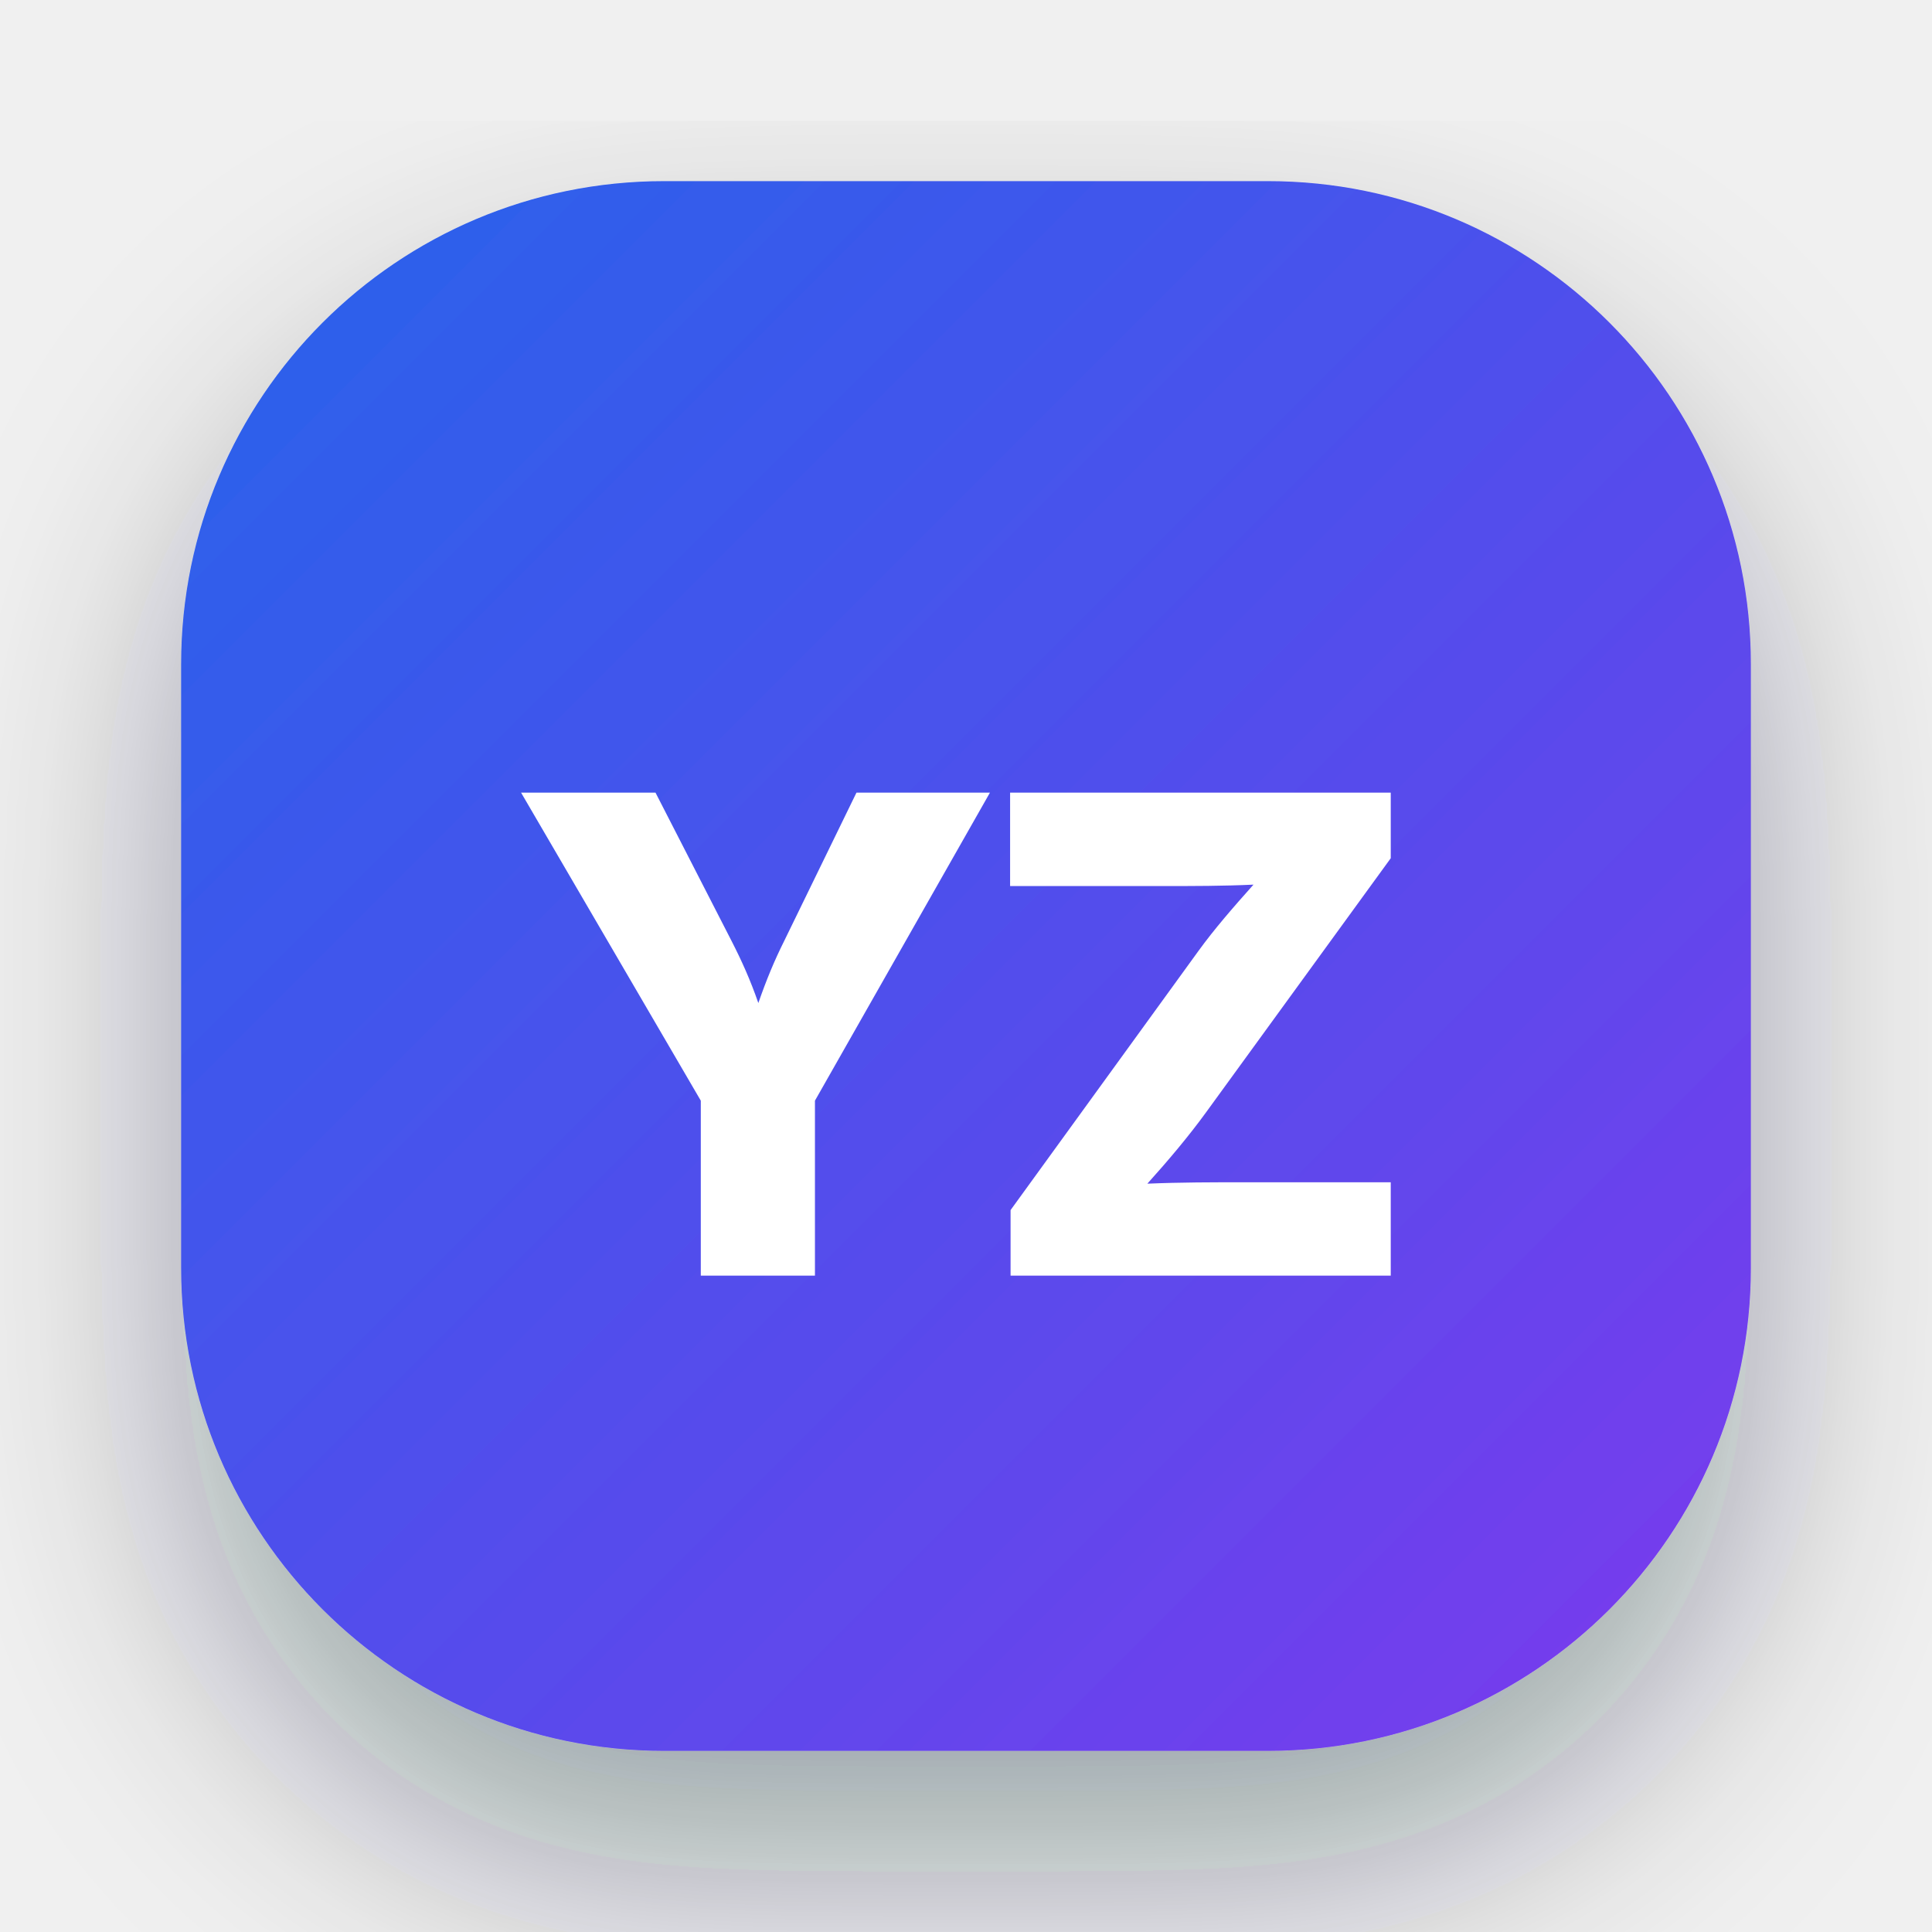
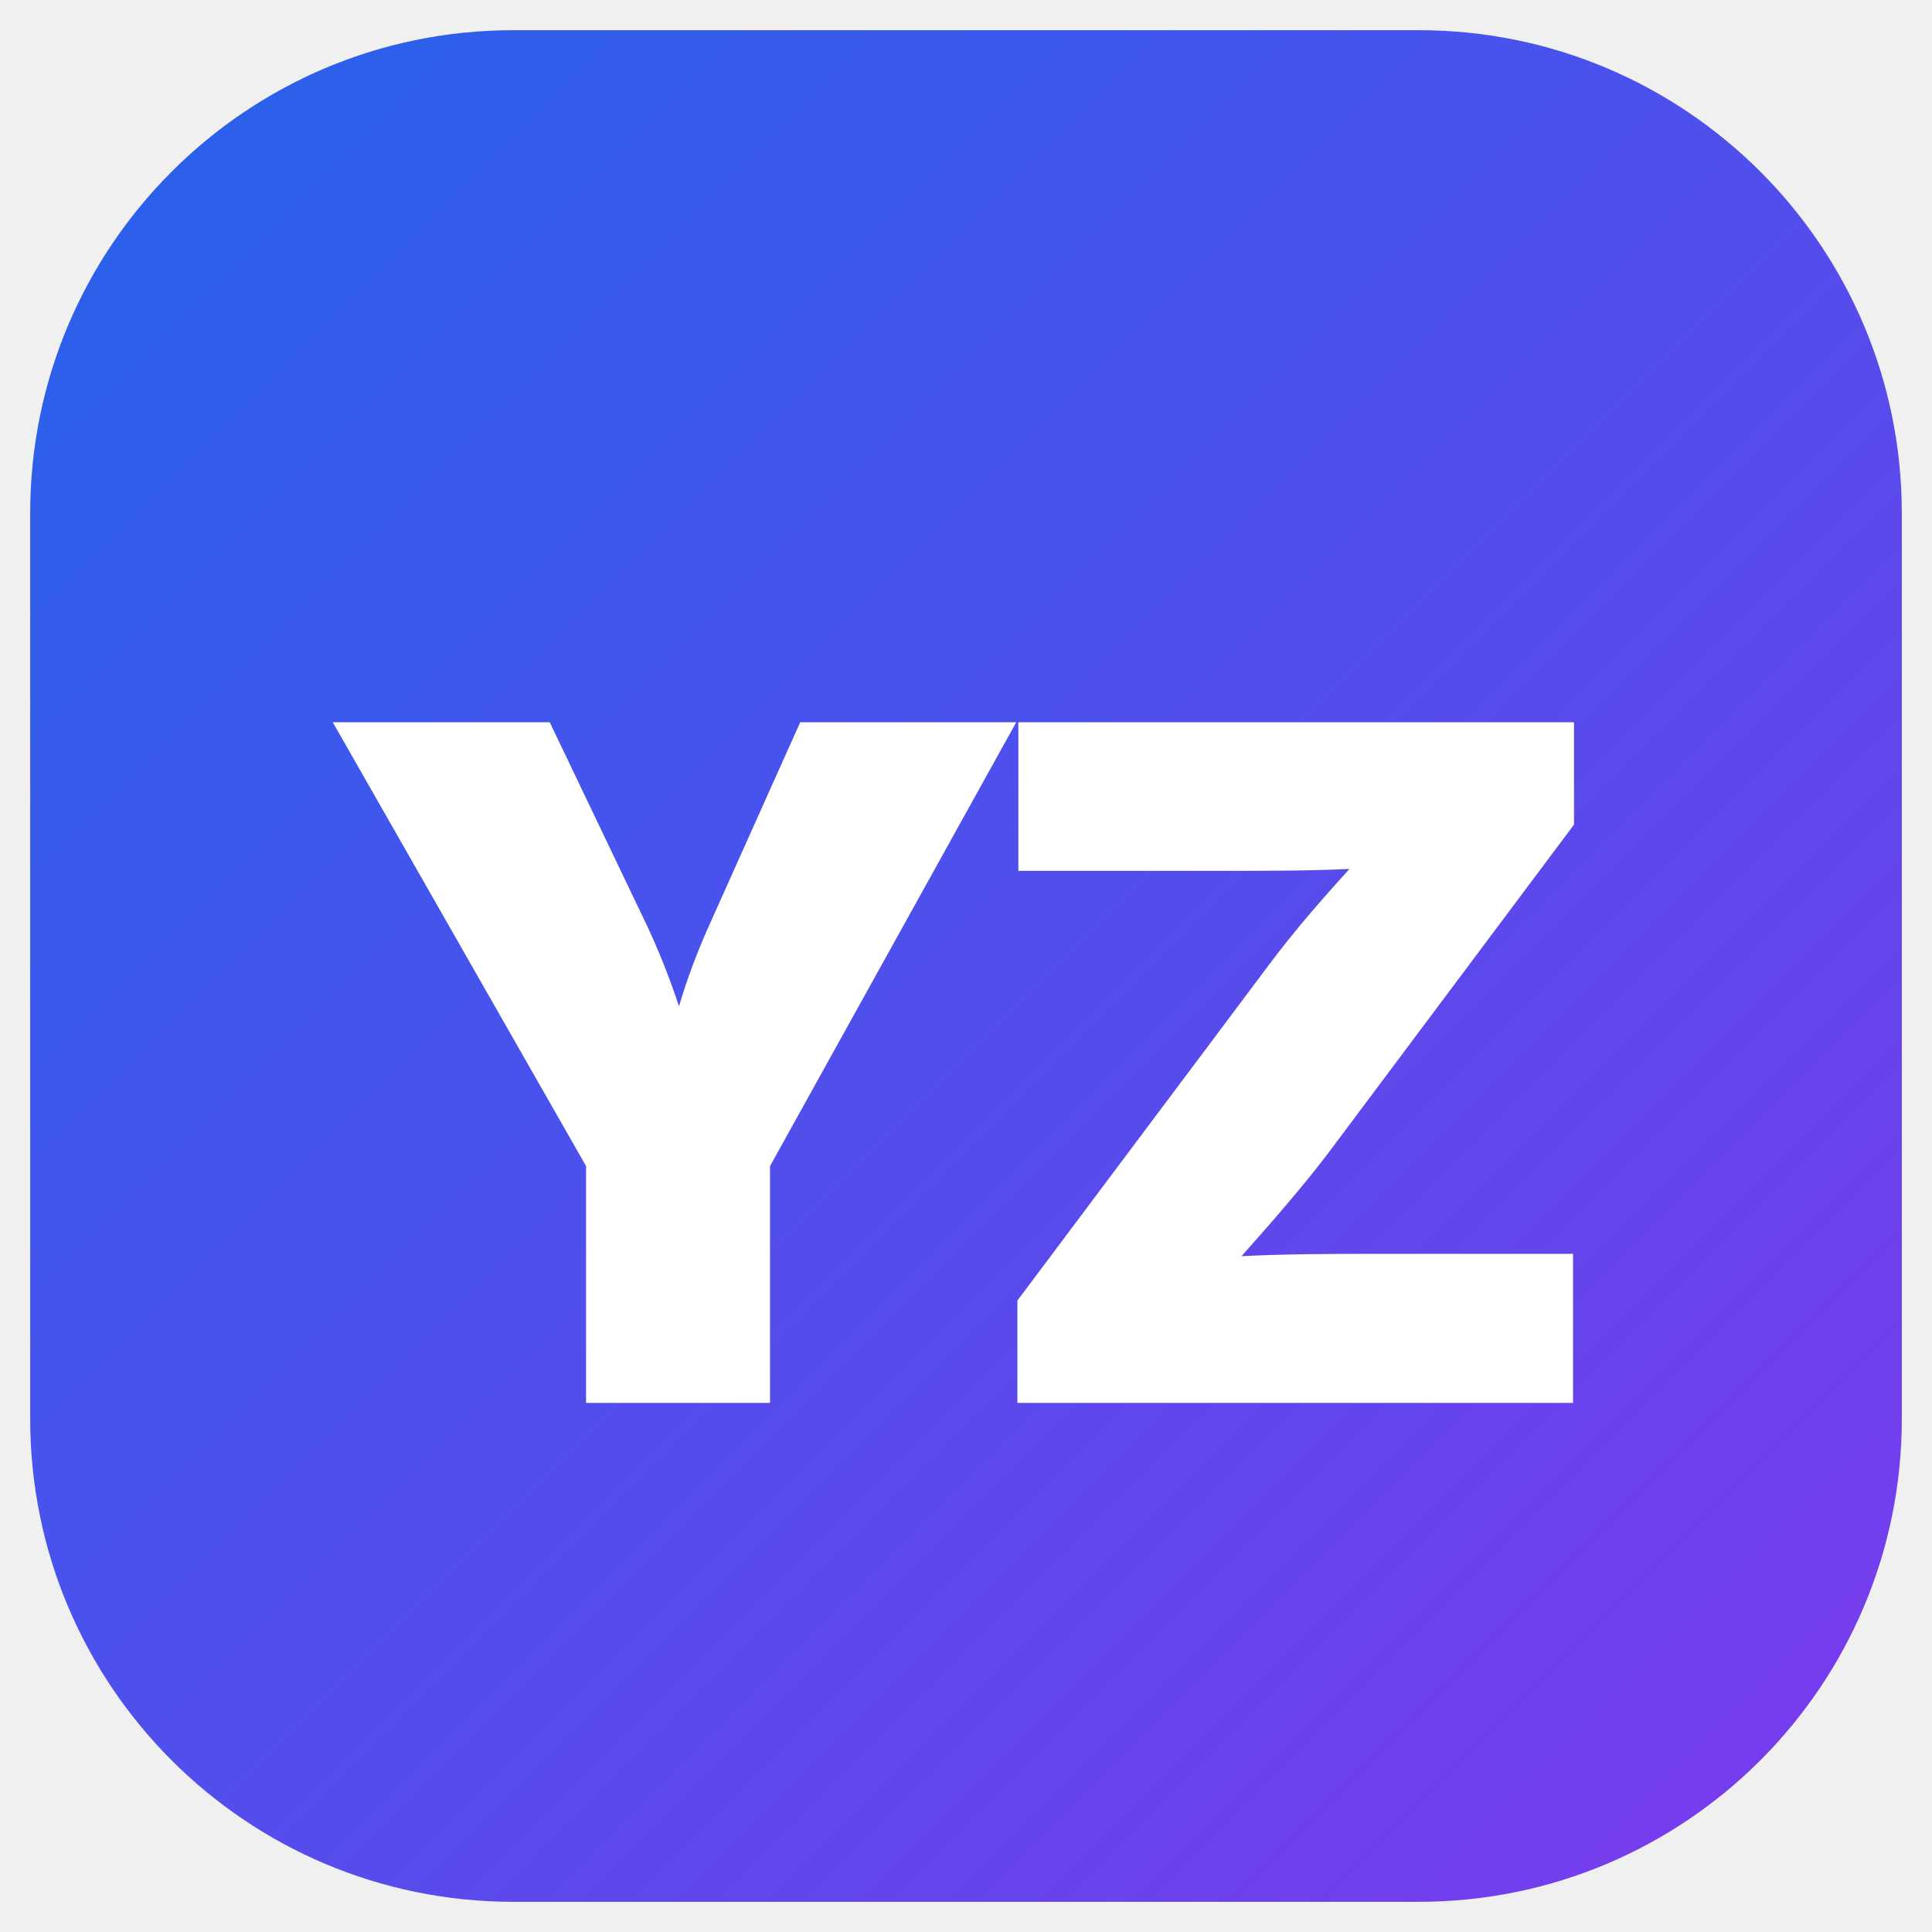
<svg xmlns="http://www.w3.org/2000/svg" viewBox="0 0 64 64">
  <defs>
    <linearGradient id="bg" x1="0" y1="0" x2="1" y2="1">
      <stop offset="0%" stop-color="#2563eb" />
      <stop offset="100%" stop-color="#7c3aed" />
    </linearGradient>
-     <filter id="shadow" x="-20%" y="-20%" width="140%" height="140%">
-       <feDropShadow dx="0" dy="4" stdDeviation="4" flood-color="#0f172a" flood-opacity="0.35" />
-     </filter>
  </defs>
-   <rect x="6" y="6" width="52" height="52" rx="16" fill="url(#bg)" filter="url(#shadow)" />
-   <text x="50%" y="53%" text-anchor="middle" dominant-baseline="middle" font-family="Inter, Arial, sans-serif" font-size="22" font-weight="800" fill="#ffffff" letter-spacing="-1">YZ</text>
+   <rect x="1" y="1" width="62" height="62" rx="16" fill="url(#bg)" />
+   <text x="50%" y="54%" text-anchor="middle" dominant-baseline="middle" font-family="Inter, Arial, sans-serif" font-size="31" font-weight="900" fill="#ffffff" letter-spacing="-2.2">YZ</text>
</svg>
